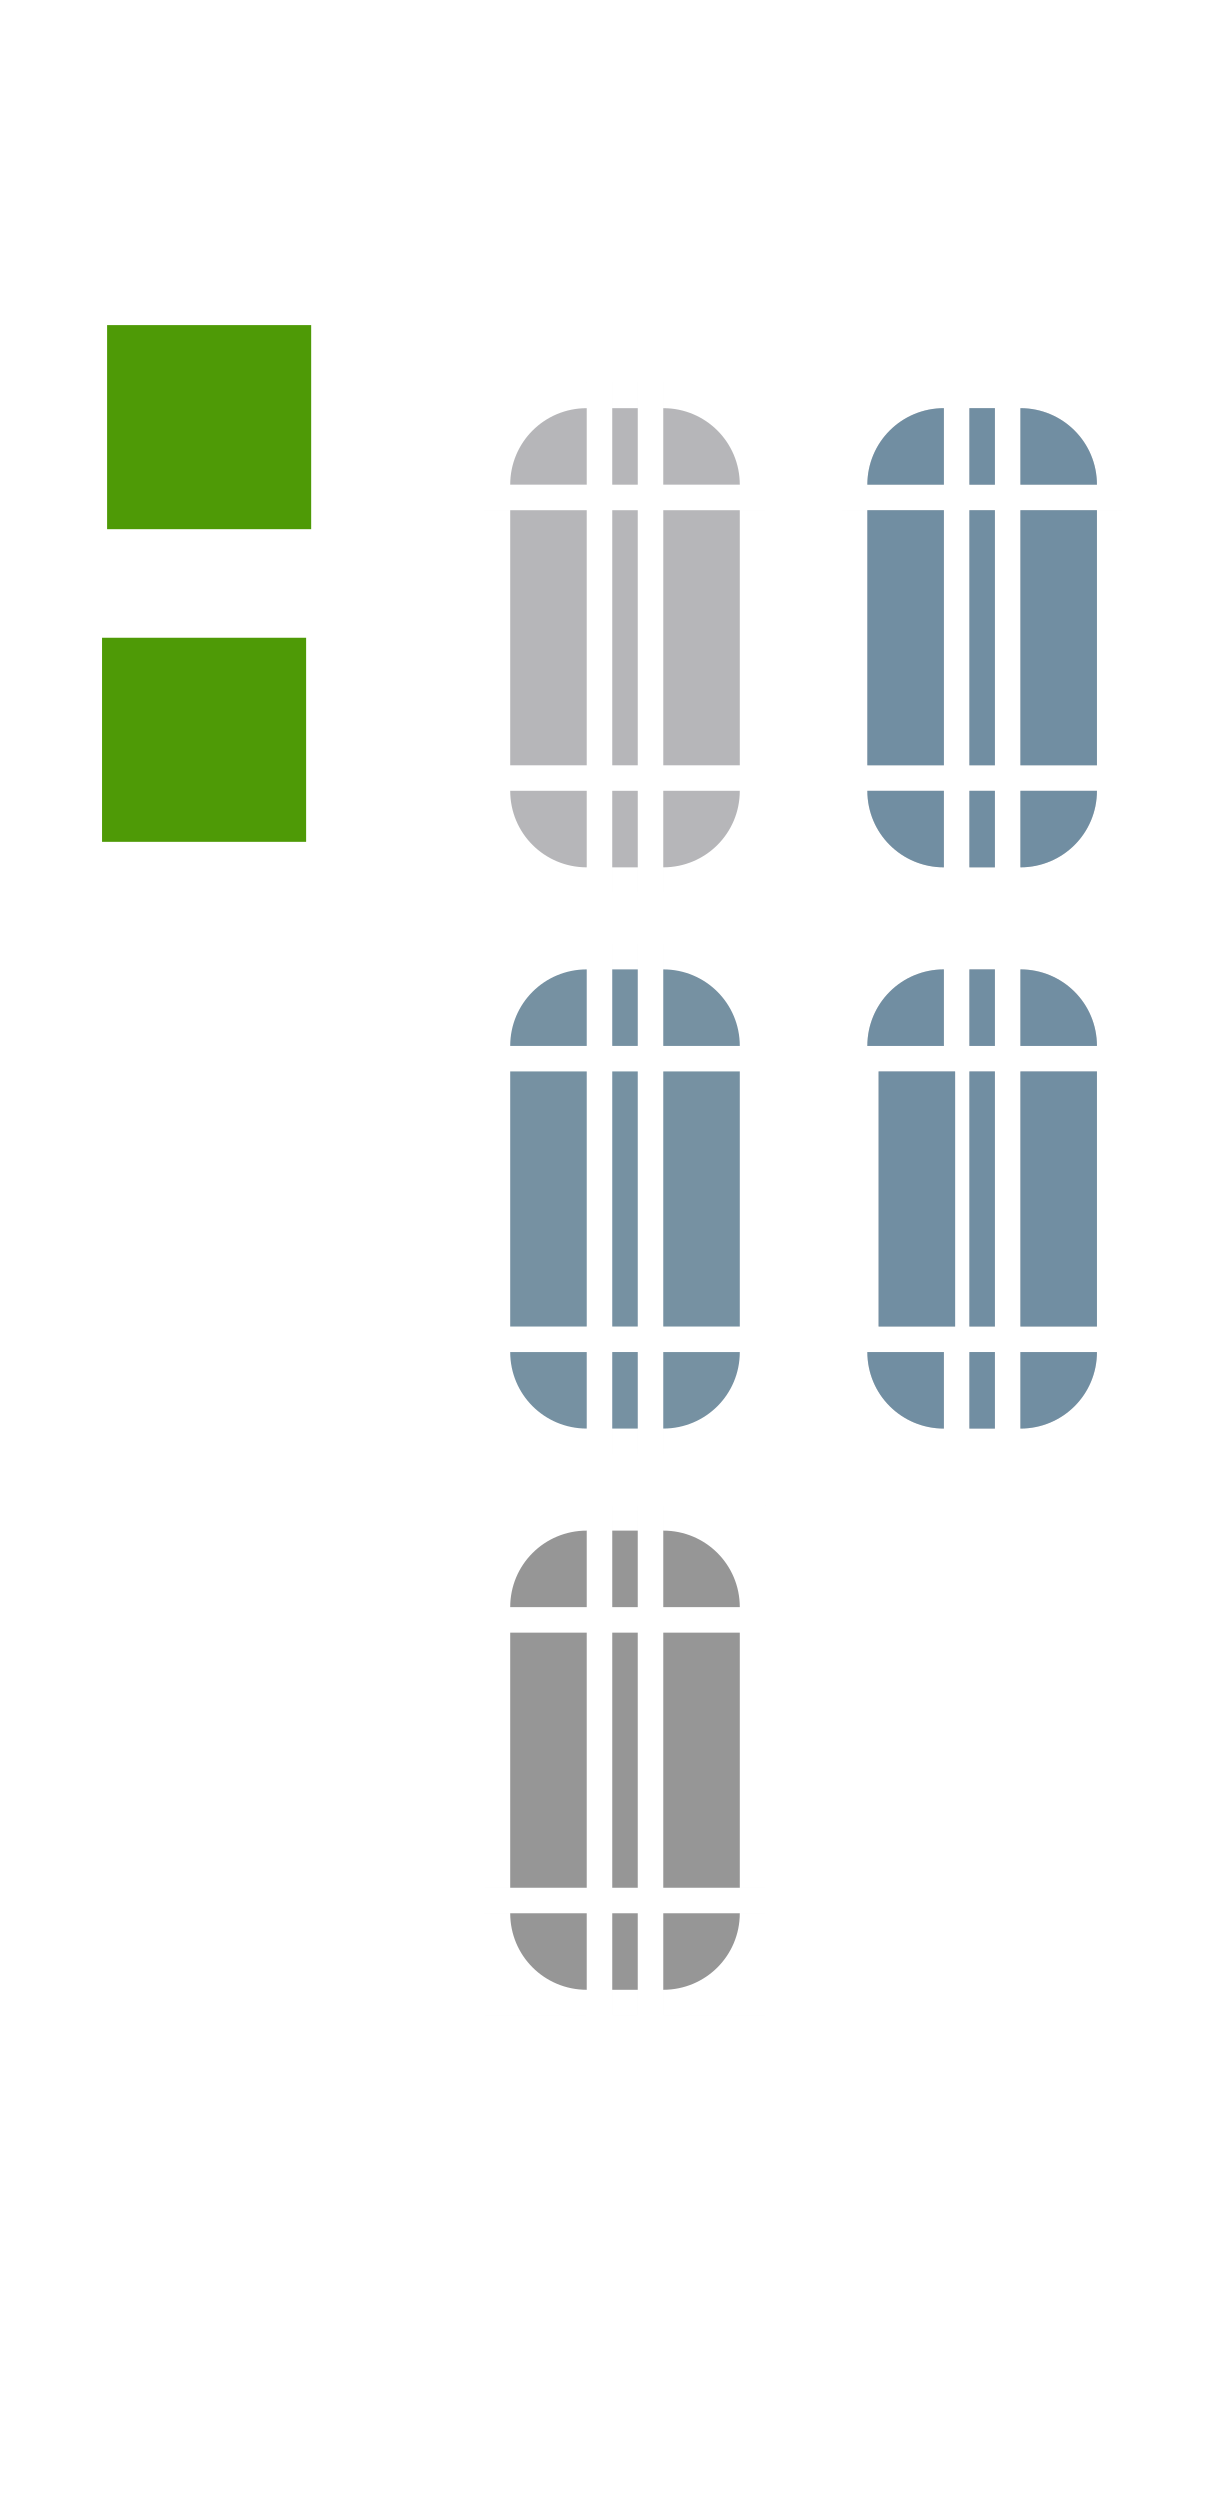
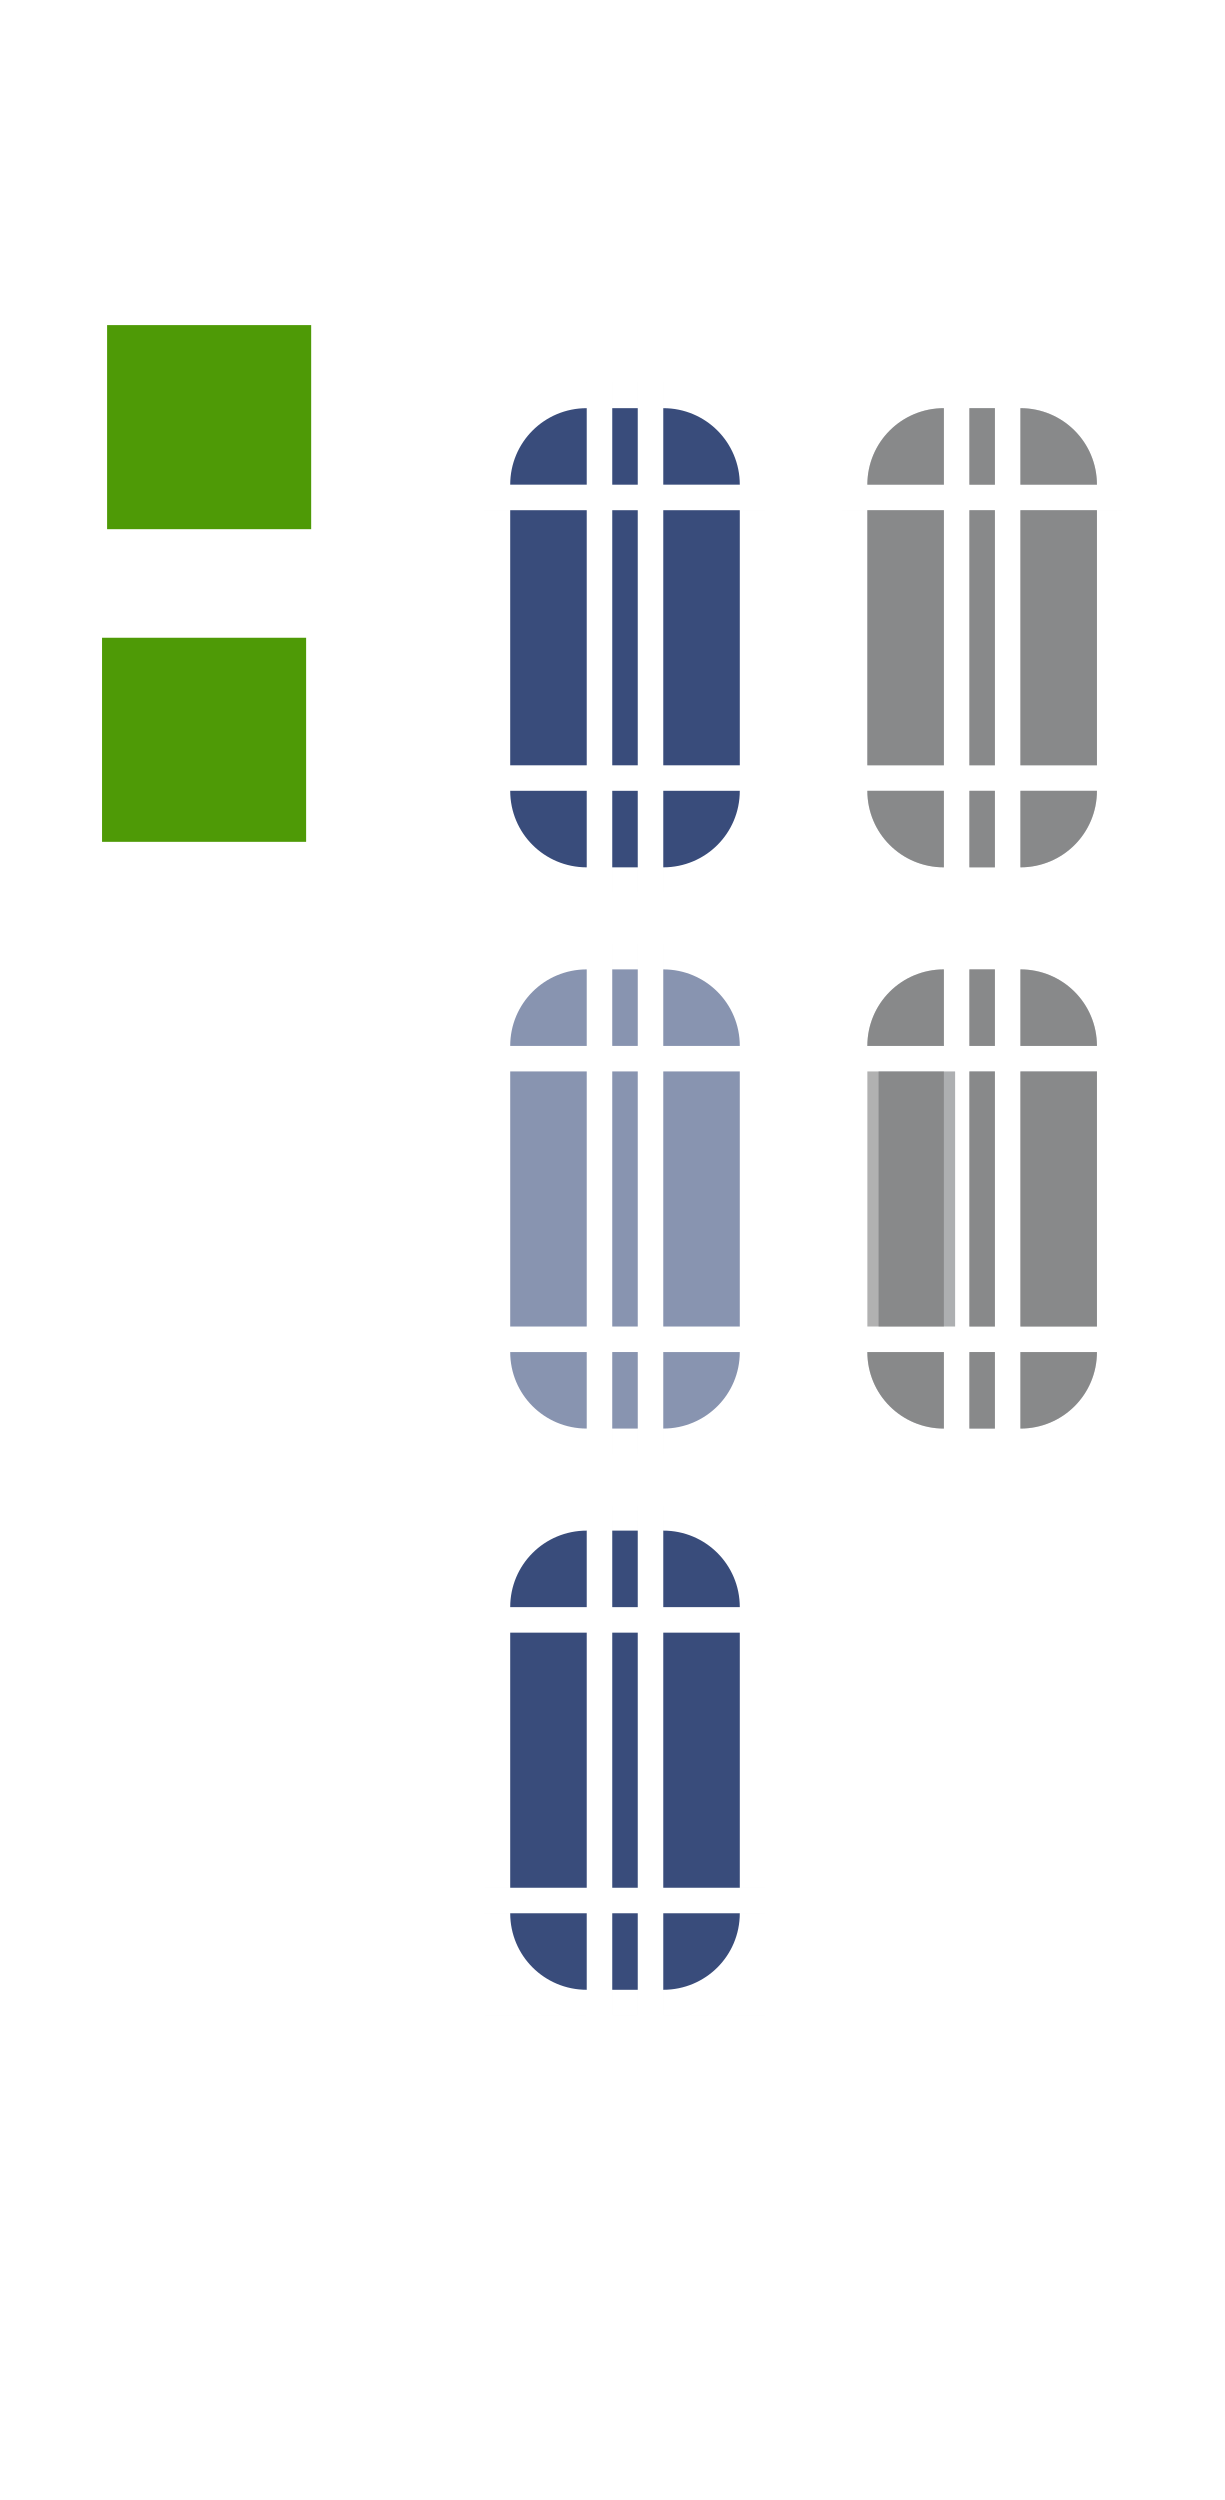
<svg xmlns="http://www.w3.org/2000/svg" width="48" height="98" version="1.0" id="svg254">
  <defs id="defs3">
    <style id="current-color-scheme" type="text/css">.ColorScheme-Text {
        color:#31363b;
        stop-color:#31363b;
      }
      .ColorScheme-Background {
        color:#eff0f1;
        stop-color:#eff0f1;
      }
      .ColorScheme-Highlight {
        color:#3daee9;
        stop-color:#3daee9;
      }
      .ColorScheme-ViewText {
        color:#31363b;
        stop-color:#31363b;
      }
      .ColorScheme-ViewBackground {
        color:#fcfcfc;
        stop-color:#fcfcfc;
      }
      .ColorScheme-ViewHover {
        color:#93cee9;
        stop-color:#93cee9;
      }
      .ColorScheme-ViewFocus{
        color:#3daee9;
        stop-color:#3daee9;
      }
      .ColorScheme-ButtonText {
        color:#31363b;
        stop-color:#31363b;
      }
      .ColorScheme-ButtonBackground {
        color:#eff0f1;
        stop-color:#eff0f1;
      }
      .ColorScheme-ButtonHover {
        color:#93cee9;
        stop-color:#93cee9;
      }
      .ColorScheme-ButtonFocus{
        color:#3daee9;
        stop-color:#3daee9;
      }</style>
  </defs>
-   <rect style="color:#31363b;opacity:0.5;fill:#6e6e73;fill-rule:evenodd;fill-opacity:1" height="10" width="1" y="20" x="24" class="ColorScheme-Text" id="slider-center" />
+   <rect style="color:#31363b;opacity:1;fill:#394c7b;fill-rule:evenodd;fill-opacity:1" height="10" width="1" y="20" x="24" class="ColorScheme-Text" id="slider-center" />
  <g transform="matrix(0.75,0,0,1,19.25,13)" id="slider-right">
-     <path style="color:#31363b;opacity:0.5;fill:#6e6e73;fill-rule:evenodd;fill-opacity:1" id="path6" d="m 9,7 v 10 h 4 V 7 Z" class="ColorScheme-Text" />
+     <path style="color:#31363b;opacity:1;fill:#394c7b;fill-rule:evenodd;fill-opacity:1" id="path6" d="m 9,7 v 10 h 4 V 7 Z" class="ColorScheme-Text" />
    <rect style="opacity:0.01;fill:#e4e6e8" id="rect8" height="10" width="1" y="20" x="29" transform="matrix(1.3333,0,0,1,-25.667,-13)" />
  </g>
  <g transform="matrix(0.75,0,0,0.75,19.25,13.75)" id="slider-topright">
    <rect style="opacity:0.01;fill:#e4e6e8" id="rect11" height="4" width="4" y="15" x="26" transform="matrix(1.3333,0,0,1.3333,-25.667,-18.333)" />
-     <path style="color:#31363b;opacity:0.5;fill:#6e6e73;fill-rule:evenodd;fill-opacity:1" id="path13" d="m 9,3 v 4 h 4 C 13,4.784 11.216,3 9,3 Z" class="ColorScheme-Text" />
+     <path style="color:#31363b;opacity:1;fill:#394c7b;fill-rule:evenodd;fill-opacity:1" id="path13" d="m 9,3 v 4 h 4 C 13,4.784 11.216,3 9,3 Z" class="ColorScheme-Text" />
  </g>
  <g transform="matrix(0.75,0,0,0.75,19.25,18.25)" id="slider-bottomright">
    <rect style="opacity:0.01;fill:#e4e6e8" id="rect16" height="4" width="4" y="31" x="26" transform="matrix(1.3333,0,0,1.3333,-25.667,-24.333)" />
-     <path style="color:#31363b;opacity:0.5;fill:#6e6e73;fill-rule:evenodd;fill-opacity:1" id="path18" d="m 9,21 v -4 h 4 c 0,2.216 -1.784,4 -4,4 z" class="ColorScheme-Text" />
+     <path style="color:#31363b;opacity:1;fill:#394c7b;fill-rule:evenodd;fill-opacity:1" id="path18" d="m 9,21 v -4 h 4 c 0,2.216 -1.784,4 -4,4 z" class="ColorScheme-Text" />
  </g>
  <g transform="matrix(-0.75,0,0,1,29.75,13)" id="slider-left">
-     <path style="color:#31363b;opacity:0.5;fill:#6e6e73;fill-rule:evenodd;fill-opacity:1" id="path21" d="m 9,7 v 10 h 4 V 7 Z" class="ColorScheme-Text" />
+     <path style="color:#31363b;opacity:1;fill:#394c7b;fill-rule:evenodd;fill-opacity:1" id="path21" d="m 9,7 v 10 h 4 V 7 Z" class="ColorScheme-Text" />
    <rect style="opacity:0.01;fill:#e4e6e8" id="rect23" height="10" width="1" y="20" x="19" transform="matrix(-1.3333,0,0,1,39.667,-13)" />
  </g>
  <g transform="matrix(-0.75,0,0,0.75,29.75,13.75)" id="slider-topleft">
    <rect style="opacity:0.01;fill:#e4e6e8" id="rect26" height="4" width="4" y="15" x="19" transform="matrix(-1.3333,0,0,1.3333,39.667,-18.333)" />
-     <path style="color:#31363b;opacity:0.5;fill:#6e6e73;fill-rule:evenodd;fill-opacity:1" id="path28" d="m 9,3 v 4 h 4 C 13,4.784 11.216,3 9,3 Z" class="ColorScheme-Text" />
+     <path style="color:#31363b;opacity:1;fill:#394c7b;fill-rule:evenodd;fill-opacity:1" id="path28" d="m 9,3 v 4 h 4 C 13,4.784 11.216,3 9,3 Z" class="ColorScheme-Text" />
  </g>
  <g transform="matrix(-0.75,0,0,0.75,29.75,18.25)" id="slider-bottomleft">
    <rect style="opacity:0.01;fill:#e4e6e8" id="rect31" height="4" width="4" y="31" x="19" transform="matrix(-1.3333,0,0,1.3333,39.667,-24.333)" />
-     <path style="color:#31363b;opacity:0.5;fill:#6e6e73;fill-rule:evenodd;fill-opacity:1" id="path33" d="m 9,21 v -4 h 4 c 0,2.216 -1.784,4 -4,4 z" class="ColorScheme-Text" />
+     <path style="color:#31363b;opacity:1;fill:#394c7b;fill-rule:evenodd;fill-opacity:1" id="path33" d="m 9,21 v -4 h 4 c 0,2.216 -1.784,4 -4,4 z" class="ColorScheme-Text" />
  </g>
  <g transform="matrix(0,-0.75,-0.1,0,25.7,25.75)" id="slider-top">
    <rect style="opacity:0.01;fill:#e4e6e8" id="rect36" height="4" width="1" y="15" x="24" transform="matrix(0,-10,-1.3333,0,34.333,257)" />
-     <path style="color:#31363b;opacity:0.5;fill:#6e6e73;fill-rule:evenodd;fill-opacity:1" id="path38" d="m 9,7 v 10 h 4 V 7 Z" class="ColorScheme-Text" />
+     <path style="color:#31363b;opacity:1;fill:#394c7b;fill-rule:evenodd;fill-opacity:1" id="path38" d="m 9,7 v 10 h 4 V 7 Z" class="ColorScheme-Text" />
  </g>
  <g transform="matrix(0,0.75,-0.1,0,25.7,24.25)" id="slider-bottom">
    <rect style="opacity:0.01;fill:#e4e6e8" id="rect41" height="4" width="1" y="31" x="24" transform="matrix(0,-10,1.3333,0,-32.333,257)" />
-     <path style="color:#31363b;opacity:0.5;fill:#6e6e73;fill-rule:evenodd;fill-opacity:1" id="path43" d="m 9,7 v 10 h 4 V 7 Z" class="ColorScheme-Text" />
+     <path style="color:#31363b;opacity:1;fill:#394c7b;fill-rule:evenodd;fill-opacity:1" id="path43" d="m 9,7 v 10 h 4 V 7 Z" class="ColorScheme-Text" />
  </g>
  <rect style="fill:#4e9a06" ry="8" rx="0" height="8" width="8" y="25" x="4" id="hint-scrollbar-size" />
  <rect style="fill:#4e9a06;stroke-width:3.893" ry="8" rx="0" height="8" width="8" y="12.744" x="4.198" id="hint-tile-center" />
  <g transform="matrix(0.75,0,0,1,33.25,13)" id="background-vertical-right">
    <path style="color:#31363b;opacity:0.4;fill:currentColor;fill-rule:evenodd" id="path48" d="m 9,7 v 10 h 4 V 7 Z" class="ColorScheme-Text" />
    <rect style="opacity:0.01;fill:#e4e6e8" id="rect50" height="10" width="1" y="20" x="43" transform="matrix(1.3333,0,0,1,-44.333,-13)" />
-     <path style="color:#fcfcfc;opacity:0.5;fill:#366d93;fill-rule:evenodd;fill-opacity:1" id="path52" d="m 9,7 v 10 h 4 V 7 Z" class="ColorScheme-ViewBackground" />
+     <path style="color:#fcfcfc;opacity:0.5;fill:#646464;fill-rule:evenodd;fill-opacity:1" id="path52" d="m 9,7 v 10 h 4 V 7 Z" class="ColorScheme-ViewBackground" />
  </g>
  <g transform="matrix(0.75,0,0,0.75,33.25,13.75)" id="background-vertical-topright">
    <rect style="opacity:0.01;fill:#e4e6e8" id="rect55" height="4" width="4" y="15" x="40" transform="matrix(1.3333,0,0,1.3333,-44.333,-18.333)" />
    <path style="color:#31363b;opacity:0.4;fill:currentColor;fill-rule:evenodd" id="path57" d="m 9,3 v 4 h 4 C 13,4.784 11.216,3 9,3 Z" class="ColorScheme-Text" />
-     <path style="color:#fcfcfc;opacity:0.5;fill:#366d93;fill-rule:evenodd;fill-opacity:1" id="path59" d="m 9,3 v 4 h 4 C 13,4.784 11.216,3 9,3 Z" class="ColorScheme-ViewBackground" />
+     <path style="color:#fcfcfc;opacity:0.5;fill:#646464;fill-rule:evenodd;fill-opacity:1" id="path59" d="m 9,3 v 4 h 4 C 13,4.784 11.216,3 9,3 Z" class="ColorScheme-ViewBackground" />
  </g>
  <g transform="matrix(0.75,0,0,0.75,33.25,18.25)" id="background-vertical-bottomright">
    <rect style="opacity:0.01;fill:#e4e6e8" id="rect62" height="4" width="4" y="31" x="40" transform="matrix(1.3333,0,0,1.3333,-44.333,-24.333)" />
    <path style="color:#31363b;opacity:0.4;fill:currentColor;fill-rule:evenodd" id="path64" d="m 9,21 v -4 h 4 c 0,2.216 -1.784,4 -4,4 z" class="ColorScheme-Text" />
-     <path style="color:#fcfcfc;opacity:0.5;fill:#366d93;fill-rule:evenodd;fill-opacity:1" id="path66" d="m 9,21 v -4 h 4 c 0,2.216 -1.784,4 -4,4 z" class="ColorScheme-ViewBackground" />
+     <path style="color:#fcfcfc;opacity:0.5;fill:#646464;fill-rule:evenodd;fill-opacity:1" id="path66" d="m 9,21 v -4 h 4 c 0,2.216 -1.784,4 -4,4 z" class="ColorScheme-ViewBackground" />
  </g>
  <g transform="matrix(-0.75,0,0,1,43.75,13)" id="background-vertical-left">
    <path style="color:#31363b;opacity:0.4;fill:currentColor;fill-rule:evenodd" id="path69" d="m 9,7 v 10 h 4 V 7 Z" class="ColorScheme-Text" />
    <rect style="opacity:0.01;fill:#e4e6e8" id="rect71" height="10" width="1" y="20" x="33" transform="matrix(-1.3333,0,0,1,58.333,-13)" />
-     <path style="color:#fcfcfc;opacity:0.5;fill:#366d93;fill-rule:evenodd;fill-opacity:1" id="path73" d="m 9,7 v 10 h 4 V 7 Z" class="ColorScheme-ViewBackground" />
+     <path style="color:#fcfcfc;opacity:0.5;fill:#646464;fill-rule:evenodd;fill-opacity:1" id="path73" d="m 9,7 v 10 h 4 V 7 Z" class="ColorScheme-ViewBackground" />
  </g>
  <g transform="matrix(-0.75,0,0,0.75,43.75,13.75)" id="background-vertical-topleft">
    <rect style="opacity:0.01;fill:#e4e6e8" id="rect76" height="4" width="4" y="15" x="33" transform="matrix(-1.3333,0,0,1.3333,58.333,-18.333)" />
    <path style="color:#31363b;opacity:0.4;fill:currentColor;fill-rule:evenodd" id="path78" d="m 9,3 v 4 h 4 C 13,4.784 11.216,3 9,3 Z" class="ColorScheme-Text" />
-     <path style="color:#fcfcfc;opacity:0.5;fill:#366d93;fill-rule:evenodd;fill-opacity:1" id="path80" d="m 9,3 v 4 h 4 C 13,4.784 11.216,3 9,3 Z" class="ColorScheme-ViewBackground" />
+     <path style="color:#fcfcfc;opacity:0.5;fill:#646464;fill-rule:evenodd;fill-opacity:1" id="path80" d="m 9,3 v 4 h 4 C 13,4.784 11.216,3 9,3 Z" class="ColorScheme-ViewBackground" />
  </g>
  <g transform="matrix(-0.75,0,0,0.75,43.75,18.25)" id="background-vertical-bottomleft">
    <rect style="opacity:0.01;fill:#e4e6e8" id="rect83" height="4" width="4" y="31" x="33" transform="matrix(-1.3333,0,0,1.3333,58.333,-24.333)" />
    <path style="color:#31363b;opacity:0.4;fill:currentColor;fill-rule:evenodd" id="path85" d="m 9,21 v -4 h 4 c 0,2.216 -1.784,4 -4,4 z" class="ColorScheme-Text" />
-     <path style="color:#fcfcfc;opacity:0.5;fill:#366d93;fill-rule:evenodd;fill-opacity:1" id="path87" d="m 9,21 v -4 h 4 c 0,2.216 -1.784,4 -4,4 z" class="ColorScheme-ViewBackground" />
+     <path style="color:#fcfcfc;opacity:0.5;fill:#646464;fill-rule:evenodd;fill-opacity:1" id="path87" d="m 9,21 v -4 h 4 c 0,2.216 -1.784,4 -4,4 z" class="ColorScheme-ViewBackground" />
  </g>
  <g transform="matrix(0,-0.75,-0.1,0,39.7,25.75)" id="background-vertical-top">
    <rect style="opacity:0.01;fill:#e4e6e8" id="rect90" height="4" width="1" y="15" x="38" transform="matrix(0,-10,-1.3333,0,34.333,397)" />
    <path style="color:#31363b;opacity:0.4;fill:currentColor;fill-rule:evenodd" id="path92" d="m 9,7 v 10 h 4 V 7 Z" class="ColorScheme-Text" />
-     <path style="color:#fcfcfc;opacity:0.5;fill:#366d93;fill-rule:evenodd;fill-opacity:1" id="path94" d="m 9,7 v 10 h 4 V 7 Z" class="ColorScheme-ViewBackground" />
+     <path style="color:#fcfcfc;opacity:0.5;fill:#646464;fill-rule:evenodd;fill-opacity:1" id="path94" d="m 9,7 v 10 h 4 V 7 Z" class="ColorScheme-ViewBackground" />
  </g>
  <g transform="matrix(0,0.75,-0.1,0,39.7,24.25)" id="background-vertical-bottom">
    <rect style="opacity:0.01;fill:#e4e6e8" id="rect97" height="4" width="1" y="31" x="38" transform="matrix(0,-10,1.3333,0,-32.333,397)" />
    <path style="color:#31363b;opacity:0.4;fill:currentColor;fill-rule:evenodd" id="path99" d="m 9,7 v 10 h 4 V 7 Z" class="ColorScheme-Text" />
-     <path style="color:#fcfcfc;opacity:0.5;fill:#366d93;fill-rule:evenodd;fill-opacity:1" id="path101" d="m 9,7 v 10 h 4 V 7 Z" class="ColorScheme-ViewBackground" />
-   </g>
-   <rect style="color:#93cee9;fill:#969696;fill-rule:evenodd;fill-opacity:1" height="10" width="1" y="64" x="24" class="ColorScheme-ButtonHover" id="sunken-slider-center" />
+     <path style="color:#fcfcfc;opacity:0.5;fill:#646464;fill-rule:evenodd;fill-opacity:1" id="path101" d="m 9,7 v 10 h 4 V 7 Z" class="ColorScheme-ViewBackground" />
+   </g>
+   <rect style="color:#93cee9;fill:#394c7b;fill-rule:evenodd;fill-opacity:1" height="10" width="1" y="64" x="24" class="ColorScheme-ButtonHover" id="sunken-slider-center" />
  <g transform="matrix(0.75,0,0,1,19.25,57)" id="sunken-slider-right">
-     <path style="color:#93cee9;fill:#969696;fill-rule:evenodd;fill-opacity:1" id="path105" d="m 9,7 v 10 h 4 V 7 Z" class="ColorScheme-ButtonHover" />
+     <path style="color:#93cee9;fill:#394c7b;fill-rule:evenodd;fill-opacity:1" id="path105" d="m 9,7 v 10 h 4 V 7 Z" class="ColorScheme-ButtonHover" />
    <rect style="opacity:0.01;fill:#e4e6e8" id="rect107" height="10" width="1" y="64" x="29" transform="matrix(1.3333,0,0,1,-25.667,-57)" />
  </g>
  <g transform="matrix(0.75,0,0,0.75,19.25,57.75)" id="sunken-slider-topright">
    <rect style="opacity:0.01;fill:#e4e6e8" id="rect110" height="4" width="4" y="59" x="26" transform="matrix(1.3333,0,0,1.3333,-25.667,-77)" />
-     <path style="color:#93cee9;fill:#969696;fill-rule:evenodd;fill-opacity:1" id="path112" d="m 9,3 v 4 h 4 C 13,4.784 11.216,3 9,3 Z" class="ColorScheme-ButtonHover" />
+     <path style="color:#93cee9;fill:#394c7b;fill-rule:evenodd;fill-opacity:1" id="path112" d="m 9,3 v 4 h 4 C 13,4.784 11.216,3 9,3 Z" class="ColorScheme-ButtonHover" />
  </g>
  <g transform="matrix(0.75,0,0,0.75,19.25,62.25)" id="sunken-slider-bottomright">
    <rect style="opacity:0.01;fill:#e4e6e8" id="rect115" height="4" width="4" y="75" x="26" transform="matrix(1.3333,0,0,1.3333,-25.667,-83)" />
-     <path style="color:#93cee9;fill:#969696;fill-rule:evenodd;fill-opacity:1" id="path117" d="m 9,21 v -4 h 4 c 0,2.216 -1.784,4 -4,4 z" class="ColorScheme-ButtonHover" />
+     <path style="color:#93cee9;fill:#394c7b;fill-rule:evenodd;fill-opacity:1" id="path117" d="m 9,21 v -4 h 4 c 0,2.216 -1.784,4 -4,4 z" class="ColorScheme-ButtonHover" />
  </g>
  <g transform="matrix(-0.75,0,0,1,29.75,57)" id="sunken-slider-left">
-     <path style="color:#93cee9;fill:#969696;fill-rule:evenodd;fill-opacity:1" id="path120" d="m 9,7 v 10 h 4 V 7 Z" class="ColorScheme-ButtonHover" />
+     <path style="color:#93cee9;fill:#394c7b;fill-rule:evenodd;fill-opacity:1" id="path120" d="m 9,7 v 10 h 4 V 7 Z" class="ColorScheme-ButtonHover" />
    <rect style="opacity:0.01;fill:#e4e6e8" id="rect122" height="10" width="1" y="64" x="19" transform="matrix(-1.3333,0,0,1,39.667,-57)" />
  </g>
  <g transform="matrix(-0.75,0,0,0.75,29.75,57.75)" id="sunken-slider-topleft">
    <rect style="opacity:0.01;fill:#e4e6e8" id="rect125" height="4" width="4" y="59" x="19" transform="matrix(-1.3333,0,0,1.3333,39.667,-77)" />
-     <path style="color:#93cee9;fill:#969696;fill-rule:evenodd;fill-opacity:1" id="path127" d="m 9,3 v 4 h 4 C 13,4.784 11.216,3 9,3 Z" class="ColorScheme-ButtonHover" />
+     <path style="color:#93cee9;fill:#394c7b;fill-rule:evenodd;fill-opacity:1" id="path127" d="m 9,3 v 4 h 4 C 13,4.784 11.216,3 9,3 Z" class="ColorScheme-ButtonHover" />
  </g>
  <g transform="matrix(-0.75,0,0,0.75,29.75,62.25)" id="sunken-slider-bottomleft">
    <rect style="opacity:0.01;fill:#e4e6e8" id="rect130" height="4" width="4" y="75" x="19" transform="matrix(-1.3333,0,0,1.3333,39.667,-83)" />
-     <path style="color:#93cee9;fill:#969696;fill-rule:evenodd;fill-opacity:1" id="path132" d="m 9,21 v -4 h 4 c 0,2.216 -1.784,4 -4,4 z" class="ColorScheme-ButtonHover" />
+     <path style="color:#93cee9;fill:#394c7b;fill-rule:evenodd;fill-opacity:1" id="path132" d="m 9,21 v -4 h 4 c 0,2.216 -1.784,4 -4,4 z" class="ColorScheme-ButtonHover" />
  </g>
  <g transform="matrix(0,-0.75,-0.1,0,25.7,69.75)" id="sunken-slider-top">
    <rect style="opacity:0.01;fill:#e4e6e8" id="rect135" height="4" width="1" y="59" x="24" transform="matrix(0,-10,-1.3333,0,93,257)" />
-     <path style="color:#93cee9;fill:#969696;fill-rule:evenodd;fill-opacity:1" id="path137" d="m 9,7 v 10 h 4 V 7 Z" class="ColorScheme-ButtonHover" />
+     <path style="color:#93cee9;fill:#394c7b;fill-rule:evenodd;fill-opacity:1" id="path137" d="m 9,7 v 10 h 4 V 7 Z" class="ColorScheme-ButtonHover" />
  </g>
  <g transform="matrix(0,0.75,-0.1,0,25.7,68.25)" id="sunken-slider-bottom">
    <rect style="opacity:0.01;fill:#e4e6e8" id="rect140" height="4" width="1" y="75" x="24" transform="matrix(0,-10,1.3333,0,-91,257)" />
-     <path style="color:#93cee9;fill:#969696;fill-rule:evenodd;fill-opacity:1" id="path142" d="m 9,7 v 10 h 4 V 7 Z" class="ColorScheme-ButtonHover" />
-   </g>
-   <rect style="color:#93cee9;opacity:0.6;fill:#1a4764;fill-rule:evenodd;fill-opacity:1" height="10" width="1" y="42" x="24" class="ColorScheme-ButtonHover" id="mouseover-slider-center" />
+     <path style="color:#93cee9;fill:#394c7b;fill-rule:evenodd;fill-opacity:1" id="path142" d="m 9,7 v 10 h 4 V 7 Z" class="ColorScheme-ButtonHover" />
+   </g>
+   <rect style="color:#93cee9;opacity:0.6;fill:#394c7b;fill-rule:evenodd;fill-opacity:1" height="10" width="1" y="42" x="24" class="ColorScheme-ButtonHover" id="mouseover-slider-center" />
  <g transform="matrix(0.75,0,0,1,19.25,35)" id="mouseover-slider-right">
-     <path style="color:#93cee9;opacity:0.6;fill:#1a4764;fill-rule:evenodd;fill-opacity:1" id="path146" d="m 9,7 v 10 h 4 V 7 Z" class="ColorScheme-ButtonHover" />
+     <path style="color:#93cee9;opacity:0.6;fill:#394c7b;fill-rule:evenodd;fill-opacity:1" id="path146" d="m 9,7 v 10 h 4 V 7 Z" class="ColorScheme-ButtonHover" />
    <rect style="opacity:0.01;fill:#e4e6e8" id="rect148" height="10" width="1" y="64" x="29" transform="matrix(1.3333,0,0,1,-25.667,-57)" />
  </g>
  <g transform="matrix(0.75,0,0,0.75,19.25,35.75)" id="mouseover-slider-topright">
    <rect style="opacity:0.01;fill:#e4e6e8" id="rect151" height="4" width="4" y="59" x="26" transform="matrix(1.3333,0,0,1.3333,-25.667,-77)" />
-     <path style="color:#93cee9;opacity:0.6;fill:#1a4764;fill-rule:evenodd;fill-opacity:1" id="path153" d="m 9,3 v 4 h 4 C 13,4.784 11.216,3 9,3 Z" class="ColorScheme-ButtonHover" />
+     <path style="color:#93cee9;opacity:0.6;fill:#394c7b;fill-rule:evenodd;fill-opacity:1" id="path153" d="m 9,3 v 4 h 4 C 13,4.784 11.216,3 9,3 Z" class="ColorScheme-ButtonHover" />
  </g>
  <g transform="matrix(0.75,0,0,0.75,19.25,40.25)" id="mouseover-slider-bottomright">
    <rect style="opacity:0.01;fill:#e4e6e8" id="rect156" height="4" width="4" y="75" x="26" transform="matrix(1.3333,0,0,1.3333,-25.667,-83)" />
-     <path style="color:#93cee9;opacity:0.6;fill:#1a4764;fill-rule:evenodd;fill-opacity:1" id="path158" d="m 9,21 v -4 h 4 c 0,2.216 -1.784,4 -4,4 z" class="ColorScheme-ButtonHover" />
+     <path style="color:#93cee9;opacity:0.6;fill:#394c7b;fill-rule:evenodd;fill-opacity:1" id="path158" d="m 9,21 v -4 h 4 c 0,2.216 -1.784,4 -4,4 z" class="ColorScheme-ButtonHover" />
  </g>
  <g transform="matrix(-0.75,0,0,1,29.75,35)" id="mouseover-slider-left">
-     <path style="color:#93cee9;opacity:0.6;fill:#1a4764;fill-rule:evenodd;fill-opacity:1" id="path161" d="m 9,7 v 10 h 4 V 7 Z" class="ColorScheme-ButtonHover" />
+     <path style="color:#93cee9;opacity:0.6;fill:#394c7b;fill-rule:evenodd;fill-opacity:1" id="path161" d="m 9,7 v 10 h 4 V 7 Z" class="ColorScheme-ButtonHover" />
    <rect style="opacity:0.01;fill:#e4e6e8" id="rect163" height="10" width="1" y="64" x="19" transform="matrix(-1.3333,0,0,1,39.667,-57)" />
  </g>
  <g transform="matrix(-0.75,0,0,0.75,29.75,35.75)" id="mouseover-slider-topleft">
    <rect style="opacity:0.01;fill:#e4e6e8" id="rect166" height="4" width="4" y="59" x="19" transform="matrix(-1.3333,0,0,1.3333,39.667,-77)" />
-     <path style="color:#93cee9;opacity:0.6;fill:#1a4764;fill-rule:evenodd;fill-opacity:1" id="path168" d="m 9,3 v 4 h 4 C 13,4.784 11.216,3 9,3 Z" class="ColorScheme-ButtonHover" />
+     <path style="color:#93cee9;opacity:0.6;fill:#394c7b;fill-rule:evenodd;fill-opacity:1" id="path168" d="m 9,3 v 4 h 4 C 13,4.784 11.216,3 9,3 Z" class="ColorScheme-ButtonHover" />
  </g>
  <g transform="matrix(-0.75,0,0,0.75,29.75,40.25)" id="mouseover-slider-bottomleft">
    <rect style="opacity:0.01;fill:#e4e6e8" id="rect171" height="4" width="4" y="75" x="19" transform="matrix(-1.3333,0,0,1.3333,39.667,-83)" />
-     <path style="color:#93cee9;opacity:0.6;fill:#1a4764;fill-rule:evenodd;fill-opacity:1" id="path173" d="m 9,21 v -4 h 4 c 0,2.216 -1.784,4 -4,4 z" class="ColorScheme-ButtonHover" />
+     <path style="color:#93cee9;opacity:0.6;fill:#394c7b;fill-rule:evenodd;fill-opacity:1" id="path173" d="m 9,21 v -4 h 4 c 0,2.216 -1.784,4 -4,4 z" class="ColorScheme-ButtonHover" />
  </g>
  <g transform="matrix(0,-0.75,-0.1,0,25.7,47.75)" id="mouseover-slider-top">
    <rect style="opacity:0.01;fill:#e4e6e8" id="rect176" height="4" width="1" y="59" x="24" transform="matrix(0,-10,-1.3333,0,93,257)" />
-     <path style="color:#93cee9;opacity:0.6;fill:#1a4764;fill-rule:evenodd;fill-opacity:1" id="path178" d="m 9,7 v 10 h 4 V 7 Z" class="ColorScheme-ButtonHover" />
+     <path style="color:#93cee9;opacity:0.6;fill:#394c7b;fill-rule:evenodd;fill-opacity:1" id="path178" d="m 9,7 v 10 h 4 V 7 Z" class="ColorScheme-ButtonHover" />
  </g>
  <g transform="matrix(0,0.75,-0.1,0,25.7,46.25)" id="mouseover-slider-bottom">
    <rect style="opacity:0.01;fill:#e4e6e8" id="rect181" height="4" width="1" y="75" x="24" transform="matrix(0,-10,1.3333,0,-91,257)" />
-     <path style="color:#93cee9;opacity:0.6;fill:#1a4764;fill-rule:evenodd;fill-opacity:1" id="path183" d="m 9,7 v 10 h 4 V 7 Z" class="ColorScheme-ButtonHover" />
+     <path style="color:#93cee9;opacity:0.6;fill:#394c7b;fill-rule:evenodd;fill-opacity:1" id="path183" d="m 9,7 v 10 h 4 V 7 Z" class="ColorScheme-ButtonHover" />
  </g>
  <g style="fill-rule:evenodd" id="background-vertical-center">
    <rect style="color:#31363b;opacity:0.4;fill:currentColor" id="rect186" height="10" width="1" y="20" x="38" class="ColorScheme-Text" />
-     <rect style="color:#fcfcfc;opacity:0.5;fill:#366d93;fill-opacity:1" id="rect188" height="10" width="1" y="20" x="38" class="ColorScheme-ViewBackground" />
+     <rect style="color:#fcfcfc;opacity:0.5;fill:#646464;fill-opacity:1" id="rect188" height="10" width="1" y="20" x="38" class="ColorScheme-ViewBackground" />
  </g>
  <g transform="matrix(0.75,0,0,1,33.25,35)" id="background-horizontal-right">
    <path style="color:#31363b;opacity:0.4;fill:currentColor;fill-rule:evenodd" id="path191" d="m 9,7 v 10 h 4 V 7 Z" class="ColorScheme-Text" />
    <rect style="opacity:0.01;fill:#e4e6e8" id="rect193" height="10" width="1" y="20" x="43" transform="matrix(1.3333,0,0,1,-44.333,-13)" />
-     <path style="color:#fcfcfc;opacity:0.5;fill:#366d93;fill-rule:evenodd;fill-opacity:1" id="path195" d="m 9,7 v 10 h 4 V 7 Z" class="ColorScheme-ViewBackground" />
+     <path style="color:#fcfcfc;opacity:0.5;fill:#646464;fill-rule:evenodd;fill-opacity:1" id="path195" d="m 9,7 v 10 h 4 V 7 Z" class="ColorScheme-ViewBackground" />
  </g>
  <g transform="matrix(0.75,0,0,0.75,33.25,35.75)" id="background-horizontal-topright">
    <rect style="opacity:0.01;fill:#e4e6e8" id="rect198" height="4" width="4" y="15" x="40" transform="matrix(1.3333,0,0,1.3333,-44.333,-18.333)" />
    <path style="color:#31363b;opacity:0.4;fill:currentColor;fill-rule:evenodd" id="path200" d="m 9,3 v 4 h 4 C 13,4.784 11.216,3 9,3 Z" class="ColorScheme-Text" />
-     <path style="color:#fcfcfc;opacity:0.5;fill:#366d93;fill-rule:evenodd;fill-opacity:1" id="path202" d="m 9,3 v 4 h 4 C 13,4.784 11.216,3 9,3 Z" class="ColorScheme-ViewBackground" />
+     <path style="color:#fcfcfc;opacity:0.5;fill:#646464;fill-rule:evenodd;fill-opacity:1" id="path202" d="m 9,3 v 4 h 4 C 13,4.784 11.216,3 9,3 Z" class="ColorScheme-ViewBackground" />
  </g>
  <g transform="matrix(0.75,0,0,0.75,33.25,40.25)" id="background-horizontal-bottomright">
    <rect style="opacity:0.01;fill:#e4e6e8" id="rect205" height="4" width="4" y="31" x="40" transform="matrix(1.3333,0,0,1.3333,-44.333,-24.333)" />
    <path style="color:#31363b;opacity:0.4;fill:currentColor;fill-rule:evenodd" id="path207" d="m 9,21 v -4 h 4 c 0,2.216 -1.784,4 -4,4 z" class="ColorScheme-Text" />
-     <path style="color:#fcfcfc;opacity:0.5;fill:#366d93;fill-rule:evenodd;fill-opacity:1" id="path209" d="m 9,21 v -4 h 4 c 0,2.216 -1.784,4 -4,4 z" class="ColorScheme-ViewBackground" />
+     <path style="color:#fcfcfc;opacity:0.5;fill:#646464;fill-rule:evenodd;fill-opacity:1" id="path209" d="m 9,21 v -4 h 4 c 0,2.216 -1.784,4 -4,4 z" class="ColorScheme-ViewBackground" />
  </g>
  <g transform="matrix(-0.75,0,0,1,44.19044,35)" id="background-horizontal-left">
    <path style="color:#31363b;opacity:0.4;fill:currentColor;fill-rule:evenodd" id="path212" d="m 9,7 v 10 h 4 V 7 Z" class="ColorScheme-Text" />
    <rect style="opacity:0.01;fill:#e4e6e8" id="rect214" height="10" width="1" y="20" x="33" transform="matrix(-1.3333,0,0,1,58.333,-13)" />
-     <path style="color:#fcfcfc;opacity:0.5;fill:#366d93;fill-rule:evenodd;fill-opacity:1" id="path216" d="m 9,7 v 10 h 4 V 7 Z" class="ColorScheme-ViewBackground" />
+     <path style="color:#fcfcfc;opacity:0.5;fill:#646464;fill-opacity:1;fill-rule:evenodd" id="path216" d="M 9.587,7 V 17 H 13.587 V 7 Z" class="ColorScheme-ViewBackground" />
  </g>
  <g transform="matrix(-0.75,0,0,0.75,43.75,35.75)" id="background-horizontal-topleft">
    <rect style="opacity:0.01;fill:#e4e6e8" id="rect219" height="4" width="4" y="15" x="33" transform="matrix(-1.3333,0,0,1.3333,58.333,-18.333)" />
    <path style="color:#31363b;opacity:0.4;fill:currentColor;fill-rule:evenodd" id="path221" d="m 9,3 v 4 h 4 C 13,4.784 11.216,3 9,3 Z" class="ColorScheme-Text" />
-     <path style="color:#fcfcfc;opacity:0.5;fill:#366d93;fill-rule:evenodd;fill-opacity:1" id="path223" d="m 9,3 v 4 h 4 C 13,4.784 11.216,3 9,3 Z" class="ColorScheme-ViewBackground" />
+     <path style="color:#fcfcfc;opacity:0.5;fill:#646464;fill-rule:evenodd;fill-opacity:1" id="path223" d="m 9,3 v 4 h 4 C 13,4.784 11.216,3 9,3 Z" class="ColorScheme-ViewBackground" />
  </g>
  <g transform="matrix(-0.75,0,0,0.75,43.75,40.25)" id="background-horizontal-bottomleft">
    <rect style="opacity:0.01;fill:#e4e6e8" id="rect226" height="4" width="4" y="31" x="33" transform="matrix(-1.3333,0,0,1.3333,58.333,-24.333)" />
    <path style="color:#31363b;opacity:0.4;fill:currentColor;fill-rule:evenodd" id="path228" d="m 9,21 v -4 h 4 c 0,2.216 -1.784,4 -4,4 z" class="ColorScheme-Text" />
-     <path style="color:#fcfcfc;opacity:0.5;fill:#366d93;fill-rule:evenodd;fill-opacity:1" id="path230" d="m 9,21 v -4 h 4 c 0,2.216 -1.784,4 -4,4 z" class="ColorScheme-ViewBackground" />
+     <path style="color:#fcfcfc;opacity:0.5;fill:#646464;fill-rule:evenodd;fill-opacity:1" id="path230" d="m 9,21 v -4 h 4 c 0,2.216 -1.784,4 -4,4 z" class="ColorScheme-ViewBackground" />
  </g>
  <g transform="matrix(0,-0.75,-0.1,0,39.7,47.75)" id="background-horizontal-top">
    <rect style="opacity:0.01;fill:#e4e6e8" id="rect233" height="4" width="1" y="15" x="38" transform="matrix(0,-10,-1.3333,0,34.333,397)" />
    <path style="color:#31363b;opacity:0.4;fill:currentColor;fill-rule:evenodd" id="path235" d="m 9,7 v 10 h 4 V 7 Z" class="ColorScheme-Text" />
-     <path style="color:#fcfcfc;opacity:0.5;fill:#366d93;fill-rule:evenodd;fill-opacity:1" id="path237" d="m 9,7 v 10 h 4 V 7 Z" class="ColorScheme-ViewBackground" />
+     <path style="color:#fcfcfc;opacity:0.5;fill:#646464;fill-rule:evenodd;fill-opacity:1" id="path237" d="m 9,7 v 10 h 4 V 7 Z" class="ColorScheme-ViewBackground" />
  </g>
  <g transform="matrix(0,0.75,-0.1,0,39.7,46.25)" id="background-horizontal-bottom">
    <rect style="opacity:0.01;fill:#e4e6e8" id="rect240" height="4" width="1" y="31" x="38" transform="matrix(0,-10,1.3333,0,-32.333,397)" />
    <path style="color:#31363b;opacity:0.4;fill:currentColor;fill-rule:evenodd" id="path242" d="m 9,7 v 10 h 4 V 7 Z" class="ColorScheme-Text" />
-     <path style="color:#fcfcfc;opacity:0.5;fill:#366d93;fill-rule:evenodd;fill-opacity:1" id="path244" d="m 9,7 v 10 h 4 V 7 Z" class="ColorScheme-ViewBackground" />
+     <path style="color:#fcfcfc;opacity:0.5;fill:#646464;fill-rule:evenodd;fill-opacity:1" id="path244" d="m 9,7 v 10 h 4 V 7 Z" class="ColorScheme-ViewBackground" />
  </g>
  <g style="fill-rule:evenodd" transform="translate(9.35e-7,22)" id="background-horizontal-center">
    <rect style="color:#31363b;opacity:0.4;fill:currentColor" id="rect247" height="10" width="1" y="20" x="38" class="ColorScheme-Text" />
-     <rect style="color:#fcfcfc;opacity:0.5;fill:#366d93;fill-opacity:1" id="rect249" height="10" width="1" y="20" x="38" class="ColorScheme-ViewBackground" />
+     <rect style="color:#fcfcfc;opacity:0.5;fill:#646464;fill-opacity:1" id="rect249" height="10" width="1" y="20" x="38" class="ColorScheme-ViewBackground" />
  </g>
</svg>
